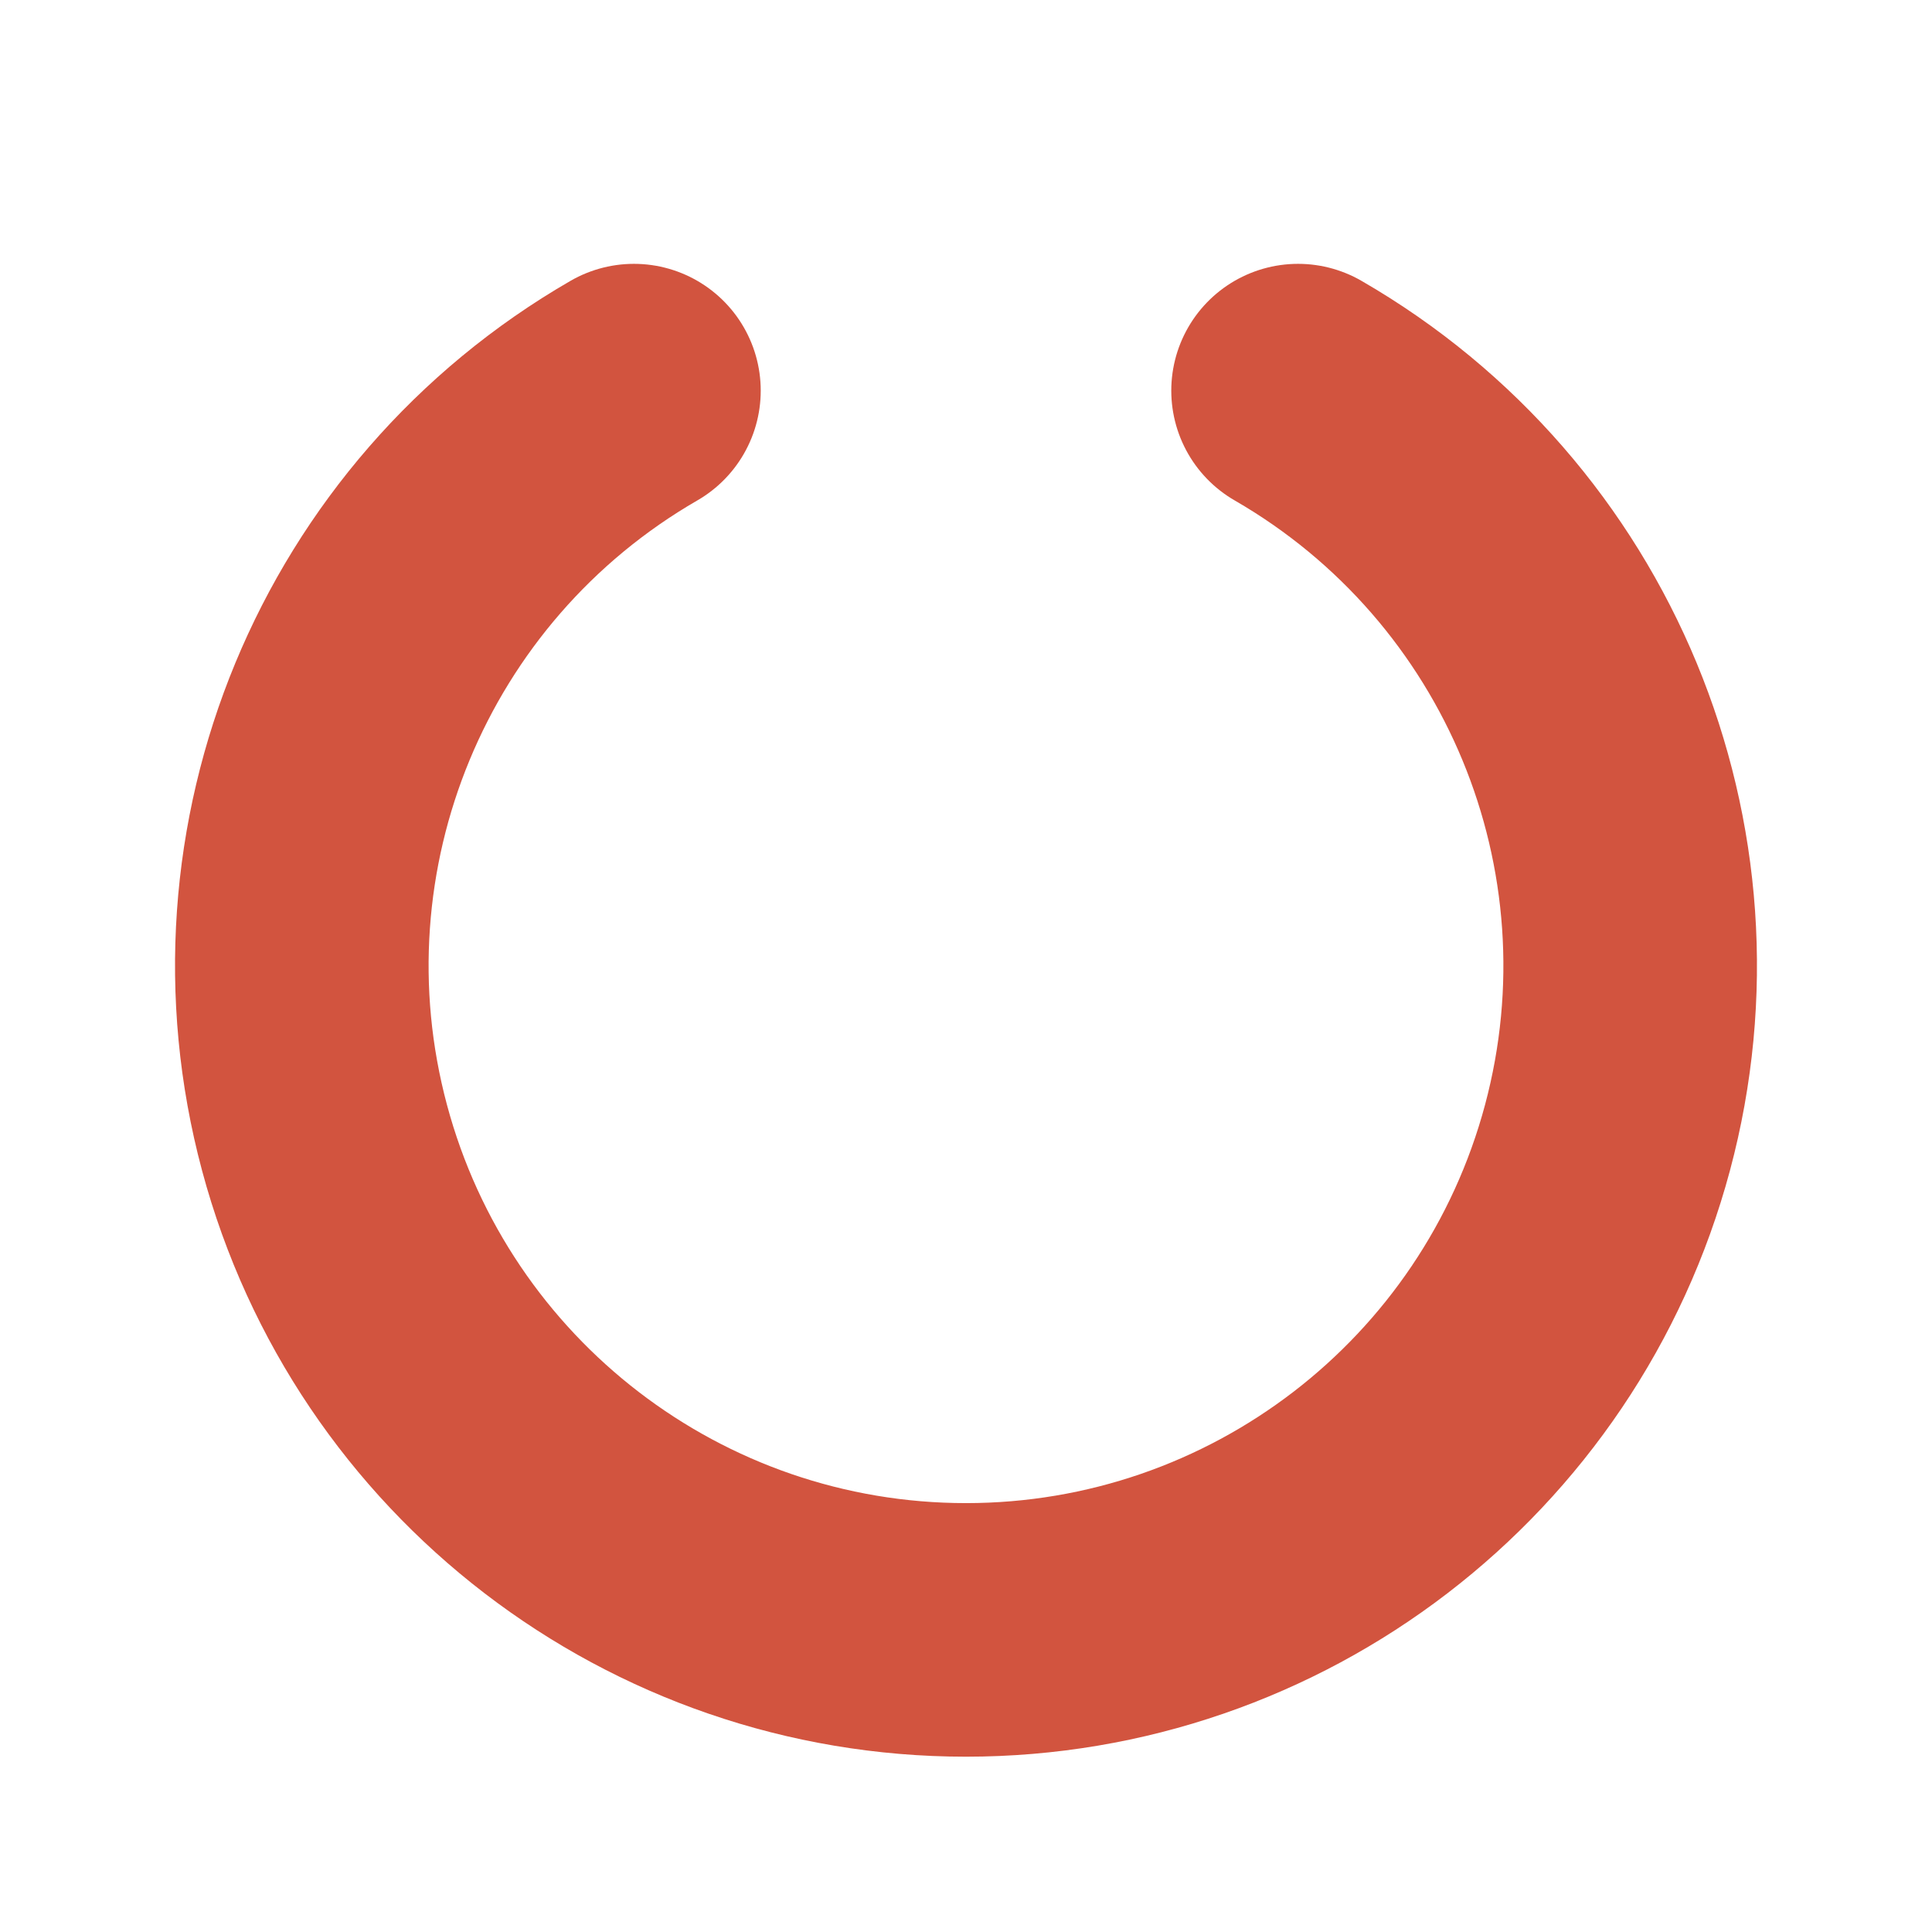
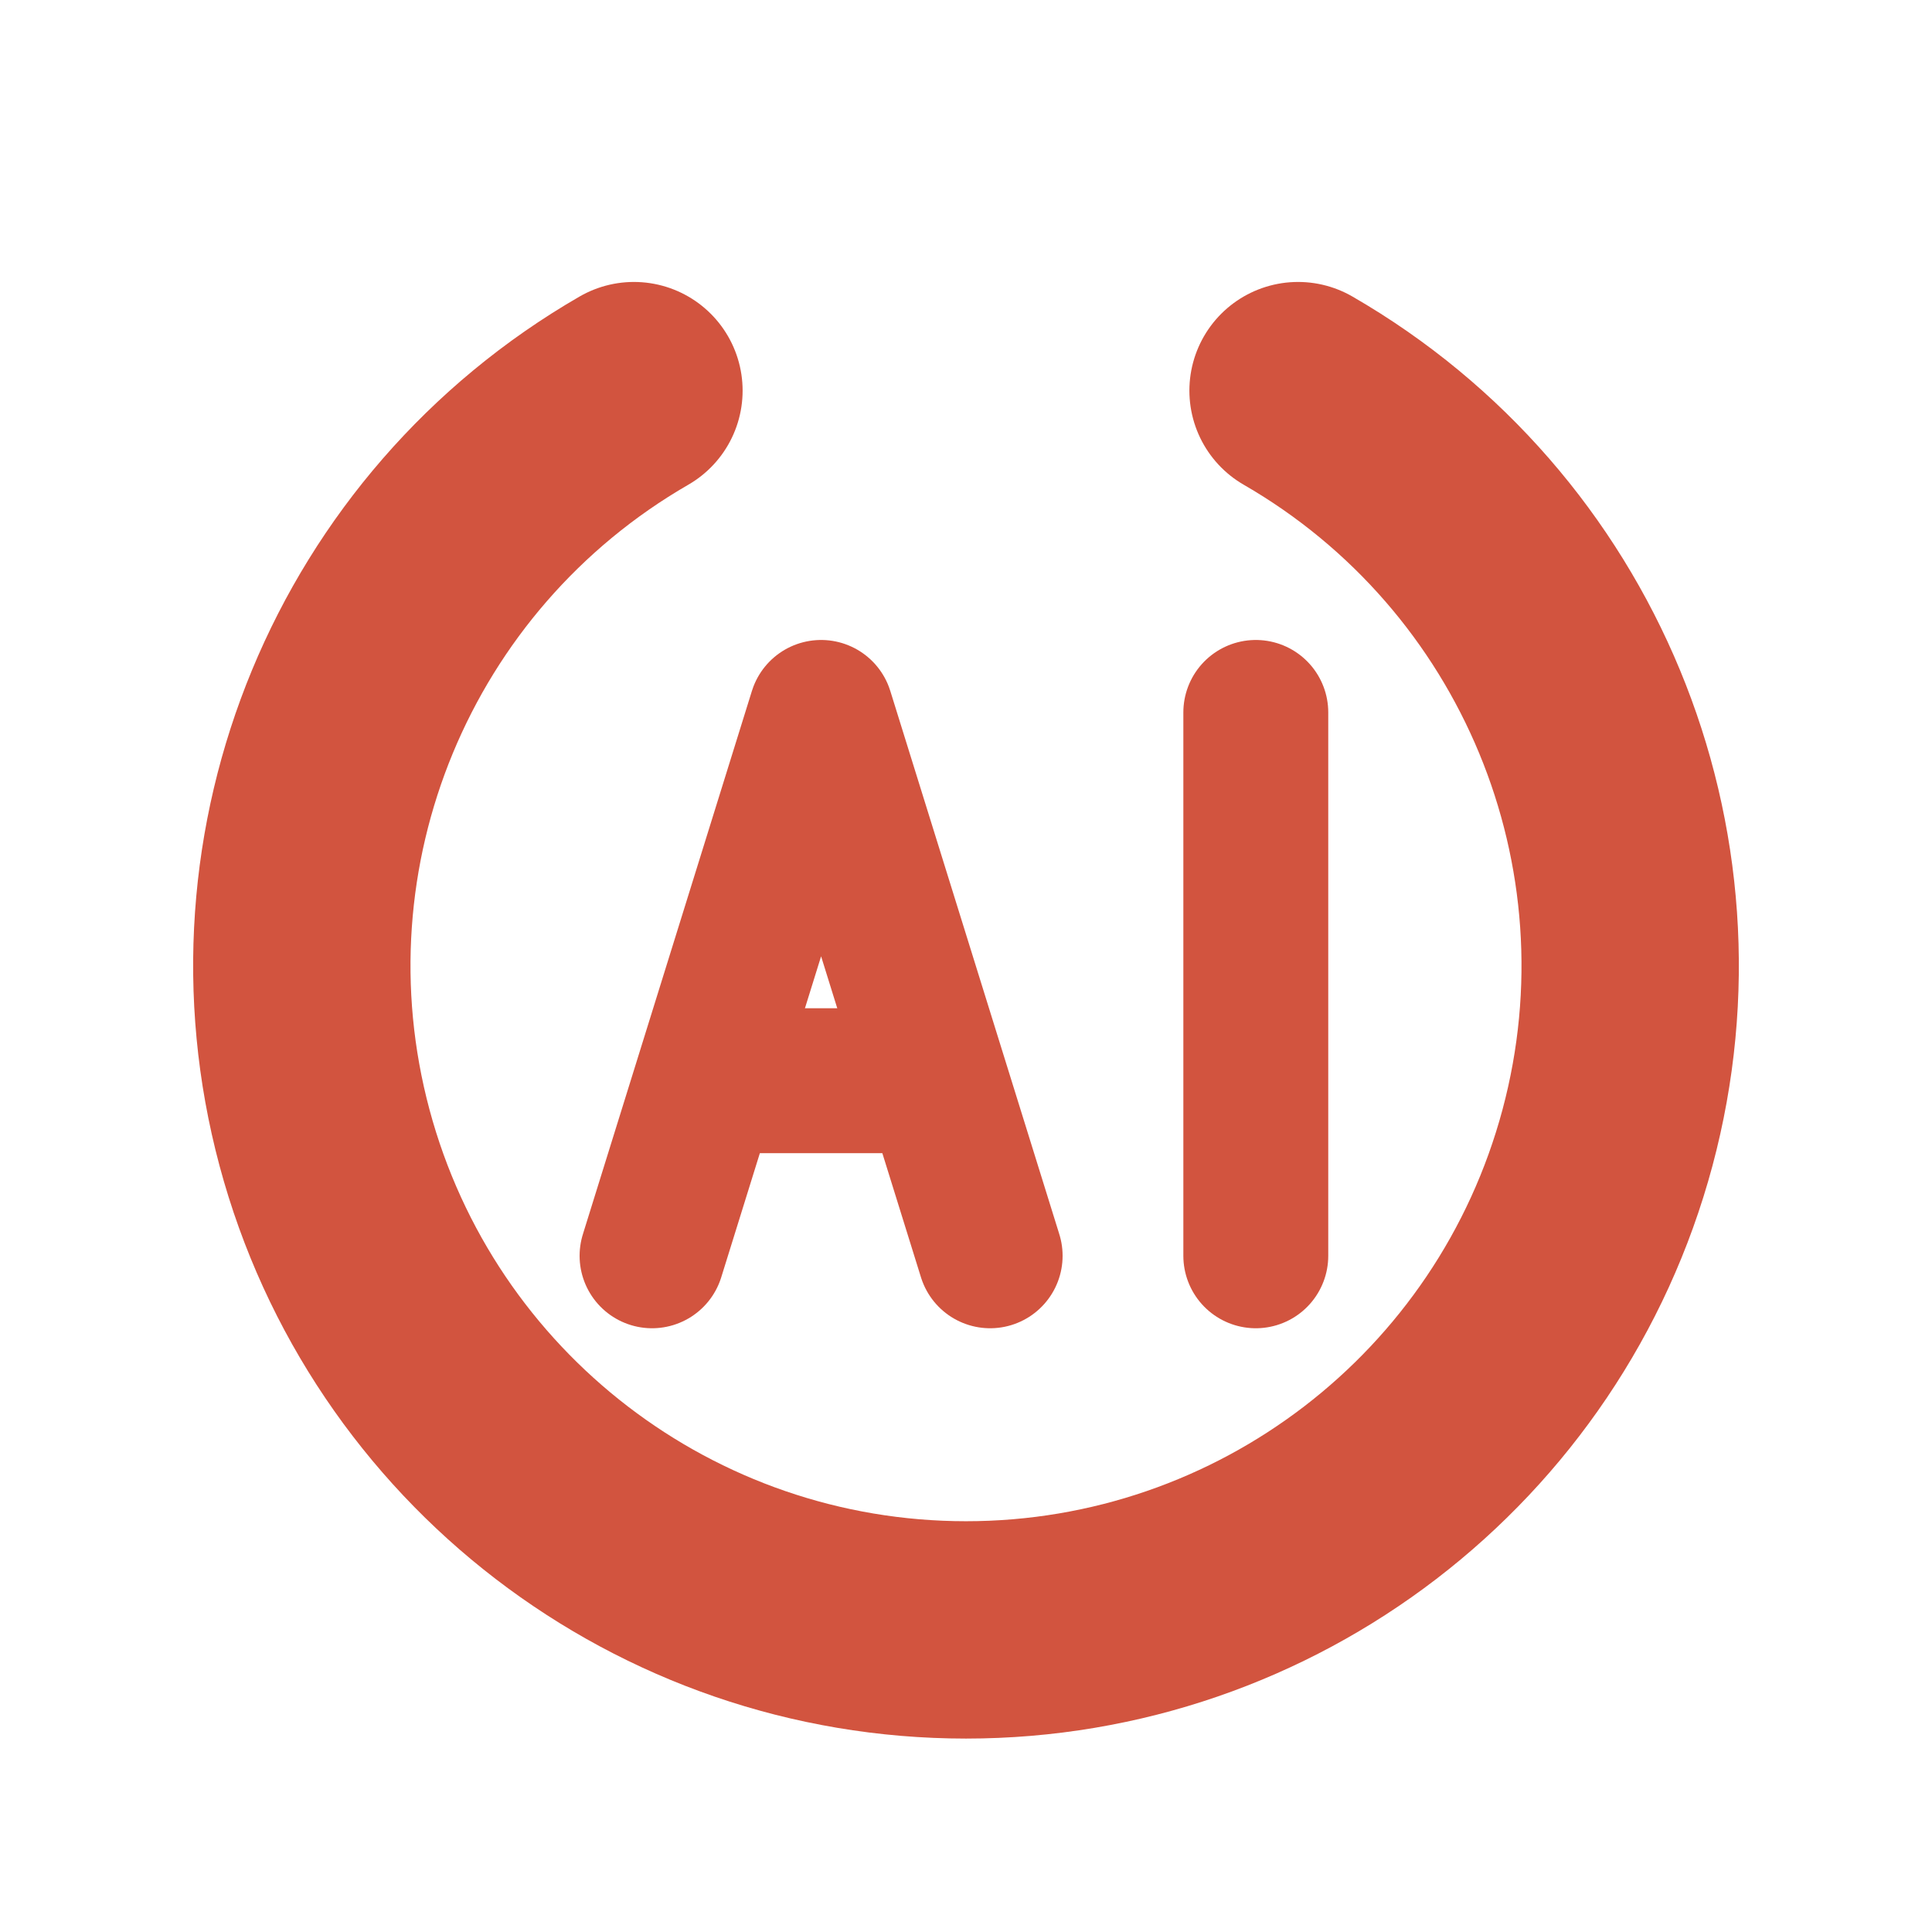
- <svg xmlns="http://www.w3.org/2000/svg" viewBox="0 0 32 32" role="img" aria-label="Wabi Sabi">
-   <path d="M21.5 6.47 A11 11 0 1 1 10.5 6.47" fill="none" stroke="#D2543F" stroke-width="4.2" stroke-linecap="round" />
+ <svg xmlns="http://www.w3.org/2000/svg" viewBox="0 0 32 32" role="img" aria-label="wAIbi-sabi">
+   <path d="M21.5 6.47 A11 11 0 1 1 10.5 6.47" fill="none" stroke="#D2543F" stroke-width="3.6" stroke-linecap="round" />
+   <g fill="none" stroke="#D2543F" stroke-width="2.4" stroke-linecap="round" stroke-linejoin="round">
+     <path d="M10.8 20.8 L13.6 11.8 L16.4 20.8" />
+     <path d="M12 17.9 L15.2 17.9" />
+     <path d="M20.8 11.8 L20.8 20.8" />
+   </g>
</svg>
